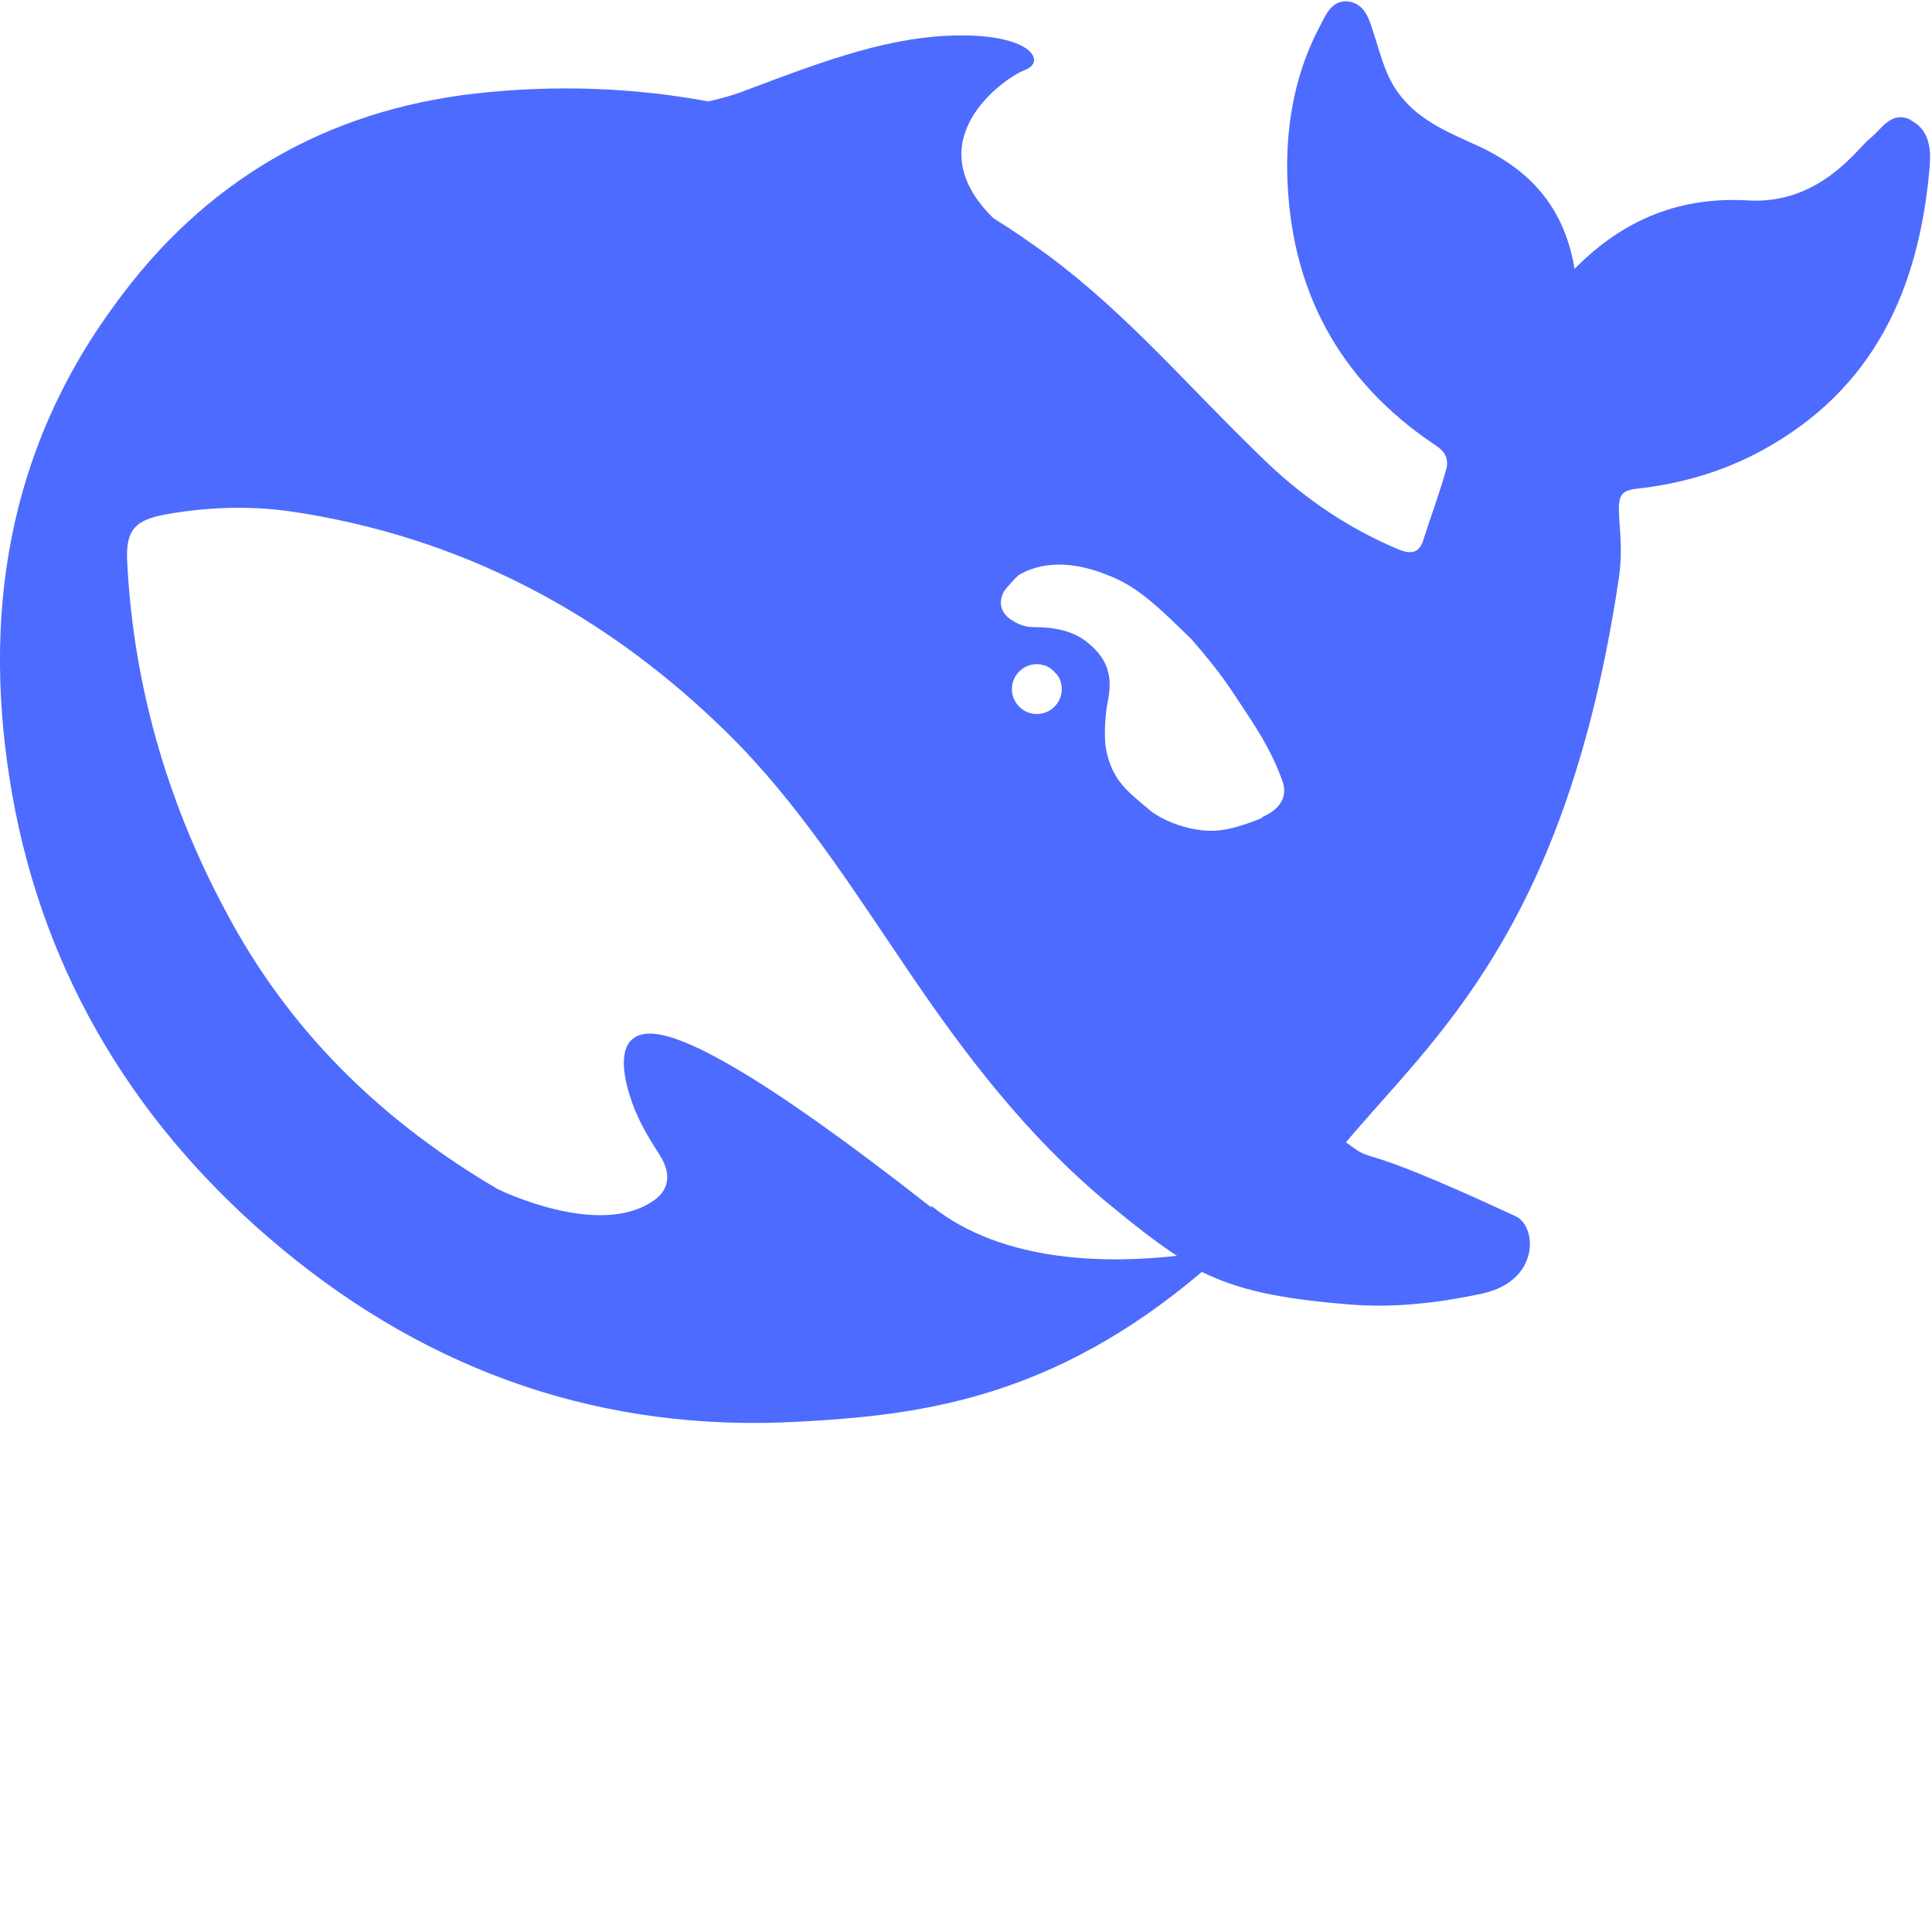
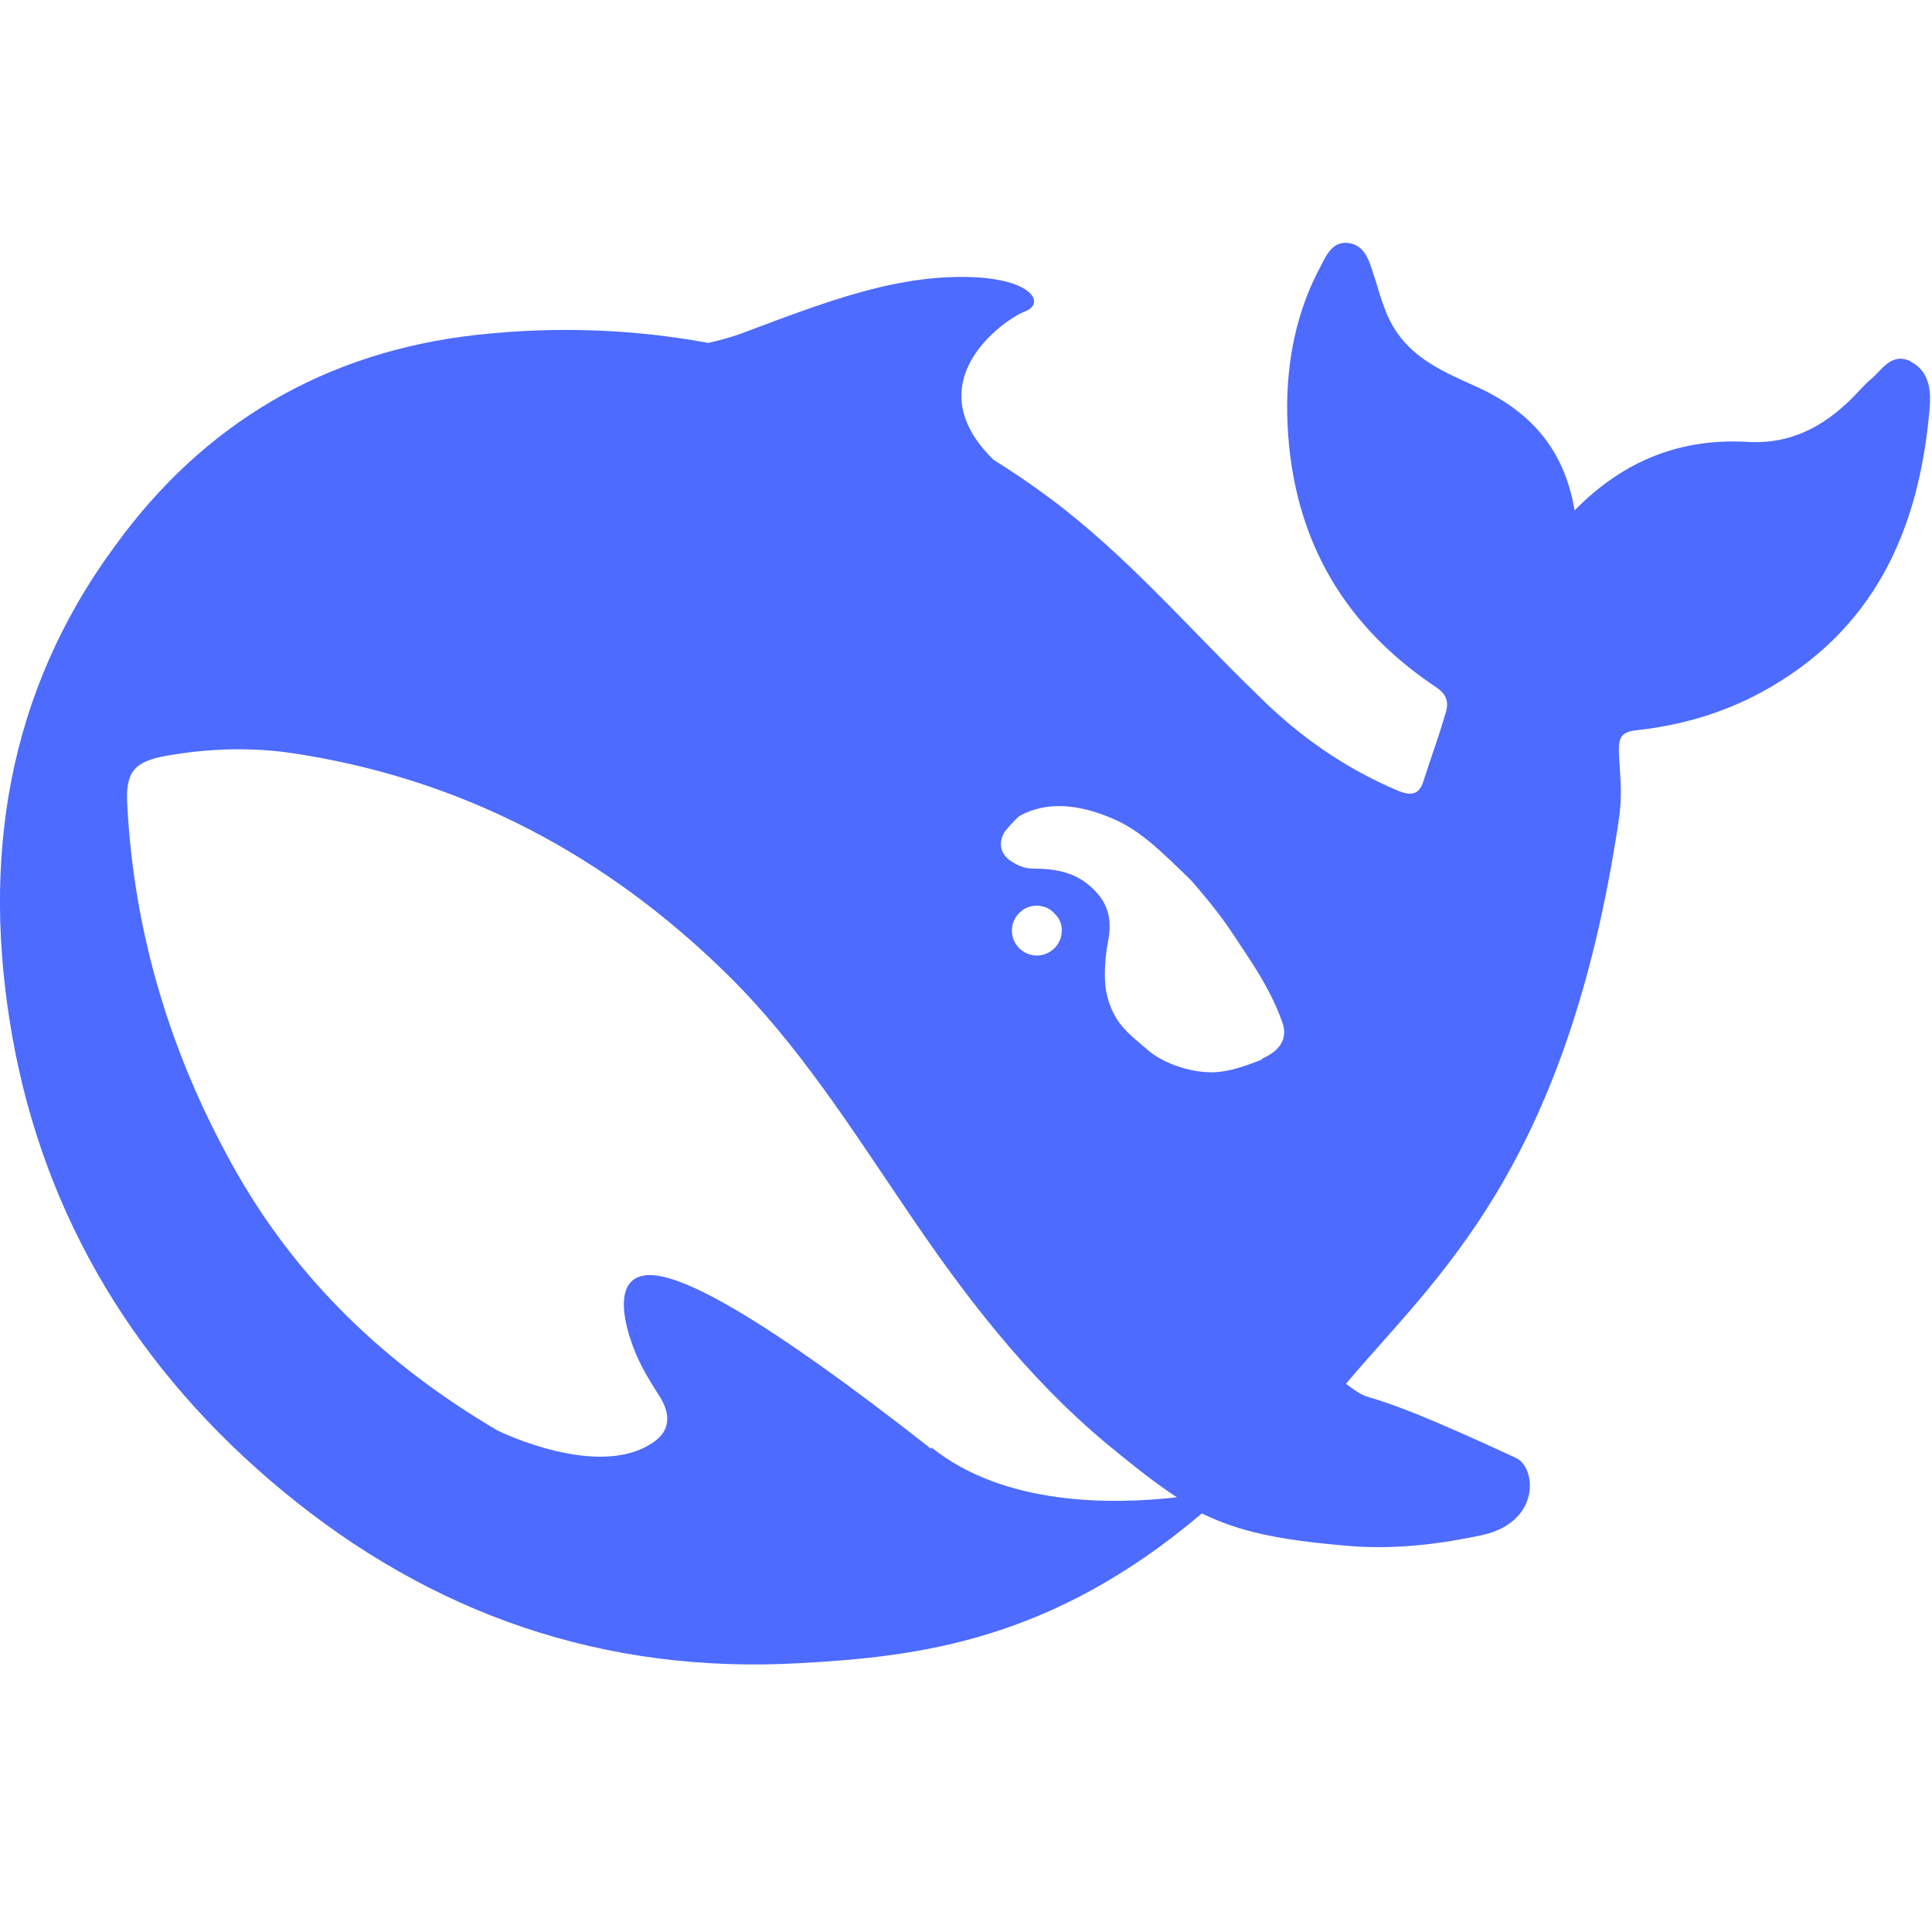
- <svg xmlns="http://www.w3.org/2000/svg" viewBox="0 0 24 24" fill="none">
+ <svg xmlns="http://www.w3.org/2000/svg" viewBox="0 -3 24 24" fill="none">
  <path d="M23.74 1.49c-.25-.12-.36.11-.51.23-.05.04-.09.09-.14.14-.37.4-.8.66-1.37.63-.83-.05-1.54.22-2.16.85-.13-.78-.57-1.25-1.25-1.55-.35-.16-.71-.31-.95-.65-.17-.24-.22-.51-.31-.77-.05-.16-.11-.32-.29-.35-.2-.03-.28.14-.35.28-.31.57-.43 1.2-.42 1.84.03 1.44.63 2.58 1.84 3.39.14.09.17.19.13.32-.08.28-.18.55-.27.83-.05.18-.14.22-.33.14-.66-.28-1.23-.68-1.73-1.18-.86-.83-1.63-1.74-2.6-2.46-.23-.17-.45-.32-.69-.47-.98-.96.13-1.74.39-1.84.27-.1.09-.43-.78-.43-.87 0-1.67.3-2.68.68-.15.06-.3.1-.47.14-.92-.17-1.88-.21-2.88-.1-1.88.21-3.39 1.1-4.49 2.62C.08 5.61-.23 7.69.15 9.86c.4 2.28 1.57 4.18 3.36 5.66 1.85 1.53 3.99 2.28 6.43 2.14 1.48-.08 3.13-.28 4.99-1.86.47.23.96.33 1.78.4.63.06 1.23-.03 1.7-.13.73-.16.68-.84.42-.96-2.15-1-1.68-.6-2.11-.92 1.09-1.3 2.74-2.64 3.39-7.01.05-.35.01-.56 0-.85 0-.17.03-.24.23-.26.54-.06 1.06-.21 1.54-.47 1.4-.76 1.96-2.01 2.09-3.52.02-.23 0-.47-.24-.59zM11.57 15c-2.09-1.64-3.1-2.18-3.52-2.16-.39.02-.32.47-.23.76.09.29.21.49.37.74.11.17.19.42-.11.6-.67.42-1.84-.14-1.9-.17-1.36-.8-2.5-1.86-3.3-3.31-.77-1.39-1.22-2.89-1.3-4.48-.02-.39.09-.52.48-.59.5-.09 1.02-.11 1.53-.04 2.13.31 3.94 1.27 5.46 2.77.87.86 1.52 1.89 2.2 2.89.72 1.07 1.49 2.08 2.48 2.91.35.29.63.51.89.68-.8.09-2.14.11-3.05-.62zm1-6.44c0-.17.14-.31.31-.31.04 0 .07.01.11.02.04.02.08.04.11.08.06.05.09.13.09.21 0 .17-.14.31-.31.31s-.31-.14-.31-.31zm3.11 1.6c-.2.08-.4.15-.59.16-.3.01-.62-.11-.8-.25-.27-.23-.47-.36-.55-.76-.03-.17-.01-.44.02-.59.07-.33-.01-.54-.24-.73-.19-.16-.43-.2-.69-.2-.1 0-.19-.04-.25-.08-.11-.06-.2-.19-.11-.36.03-.05.16-.19.19-.21.35-.2.76-.14 1.14.02.35.14.62.41 1 .78.39.45.46.58.68.91.18.27.34.54.45.85.07.19-.02.35-.25.45z" fill="#4D6BFE" />
</svg>
